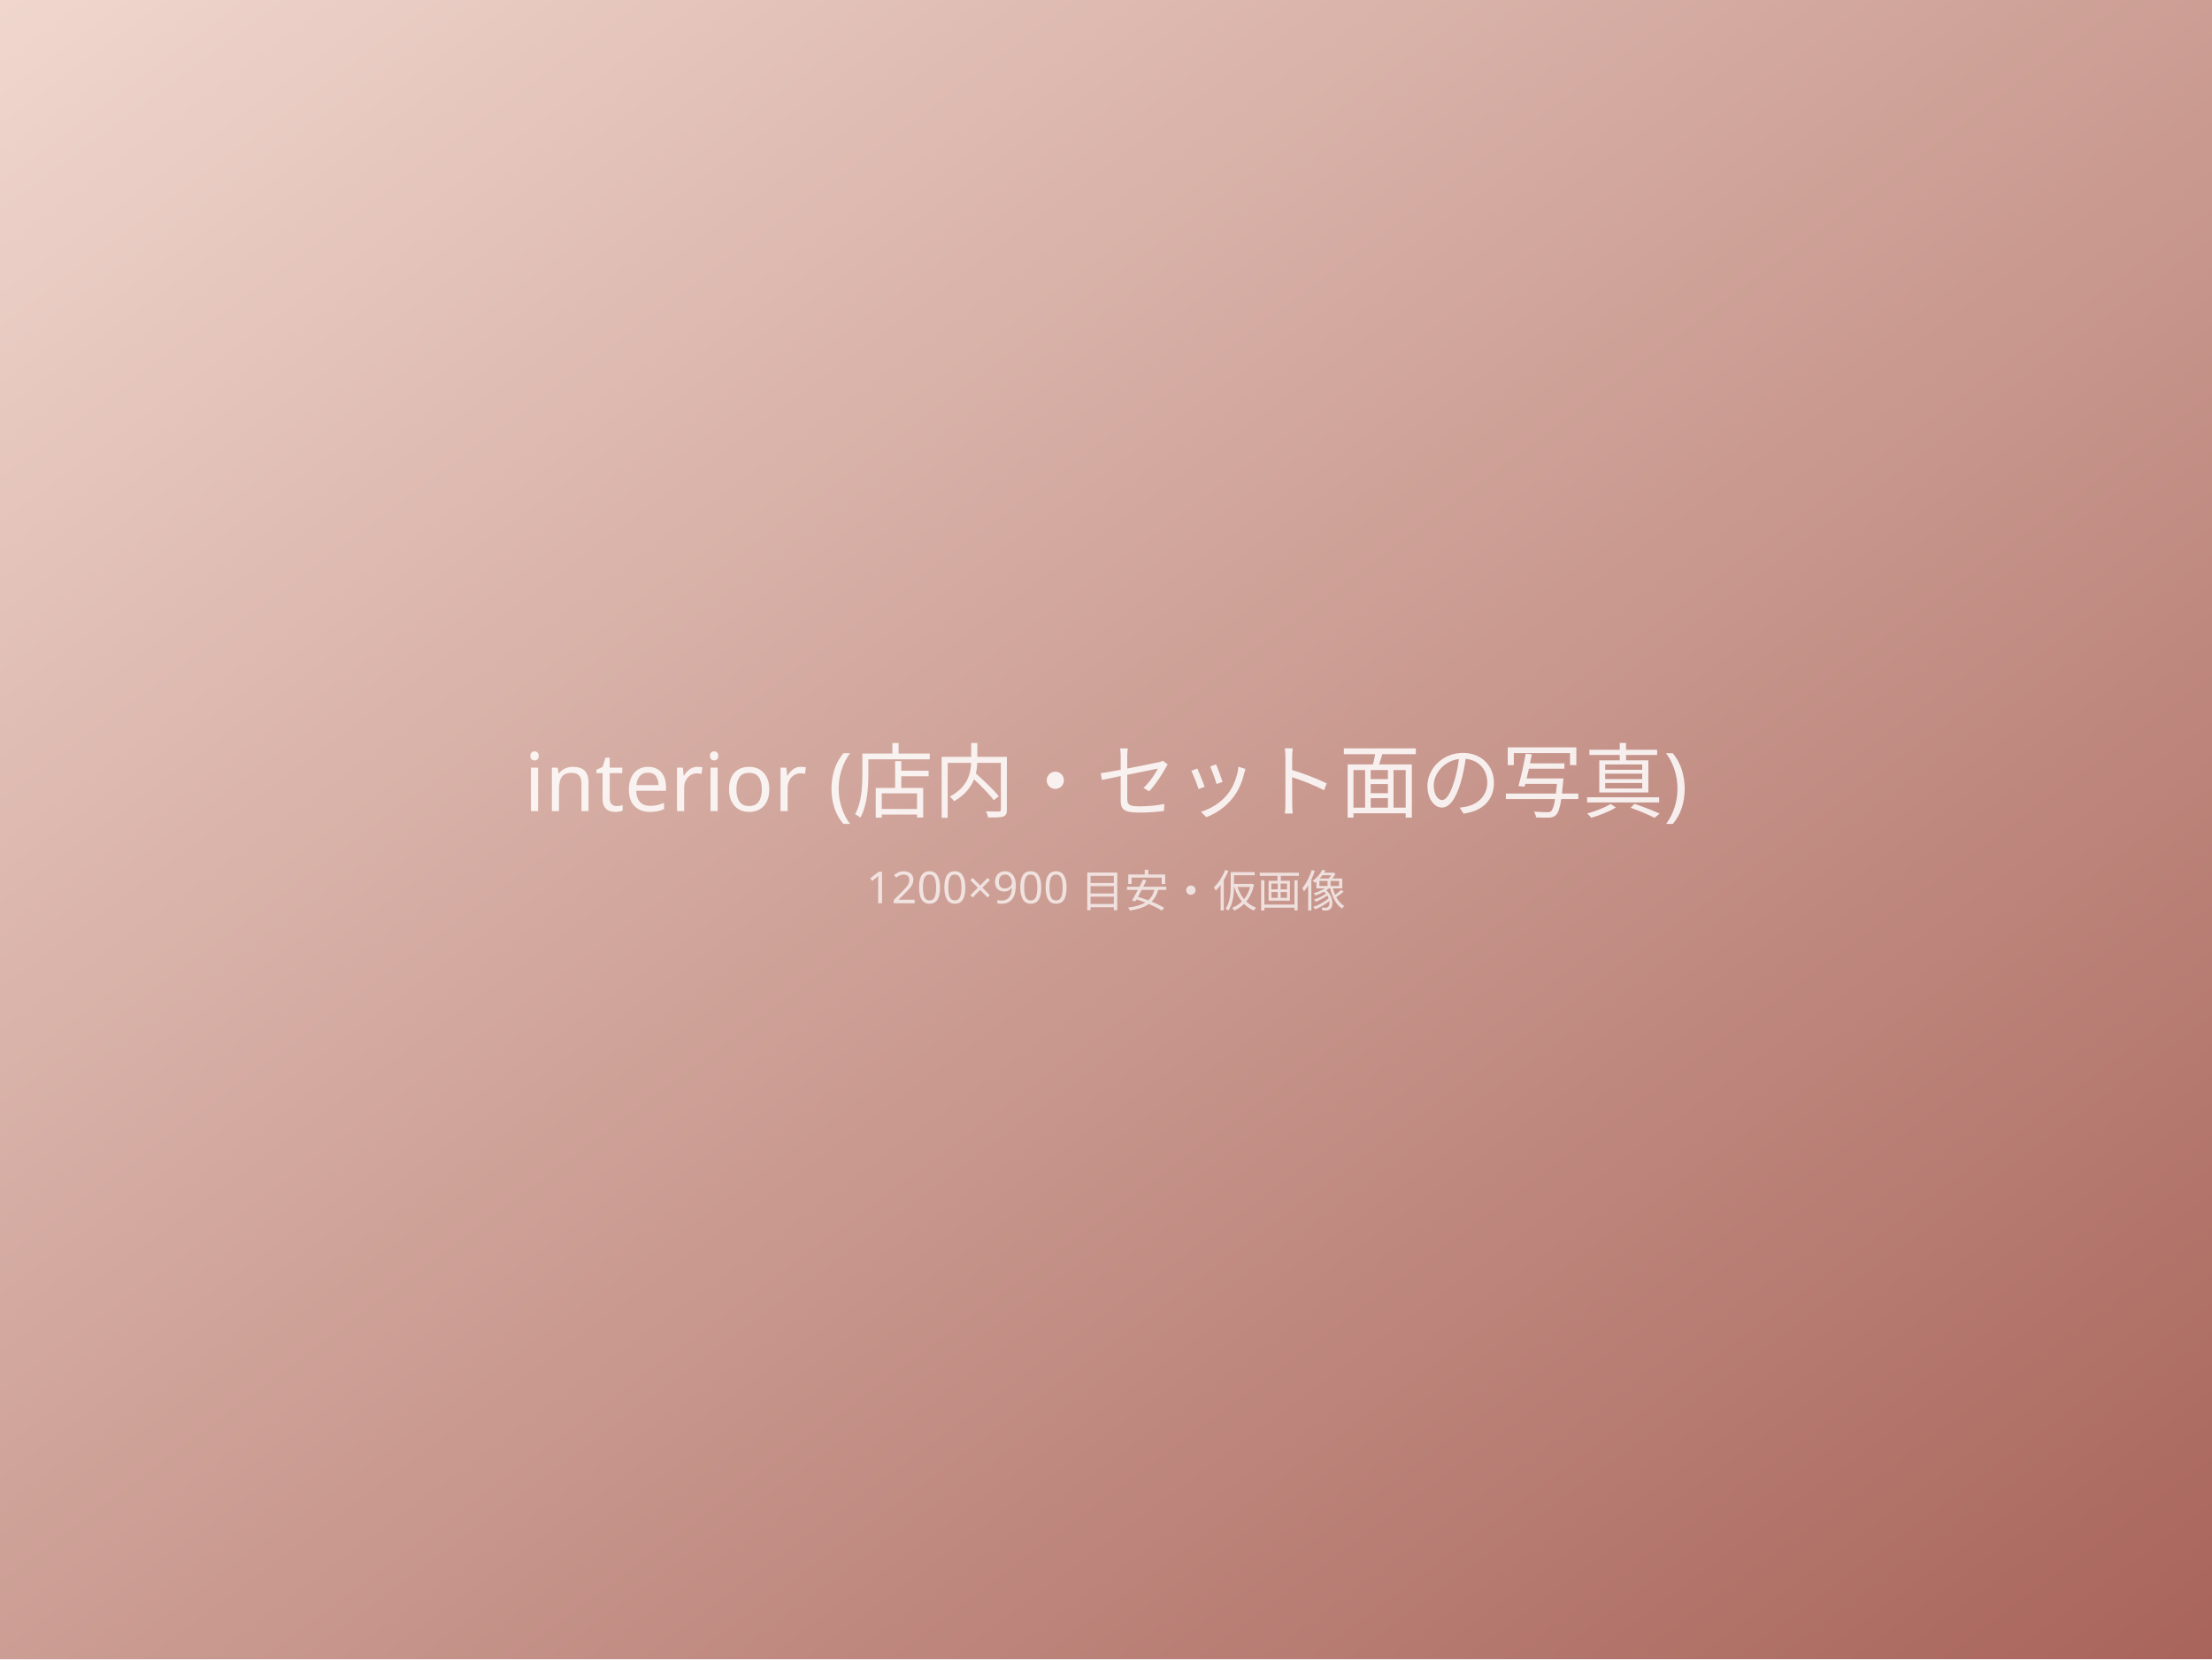
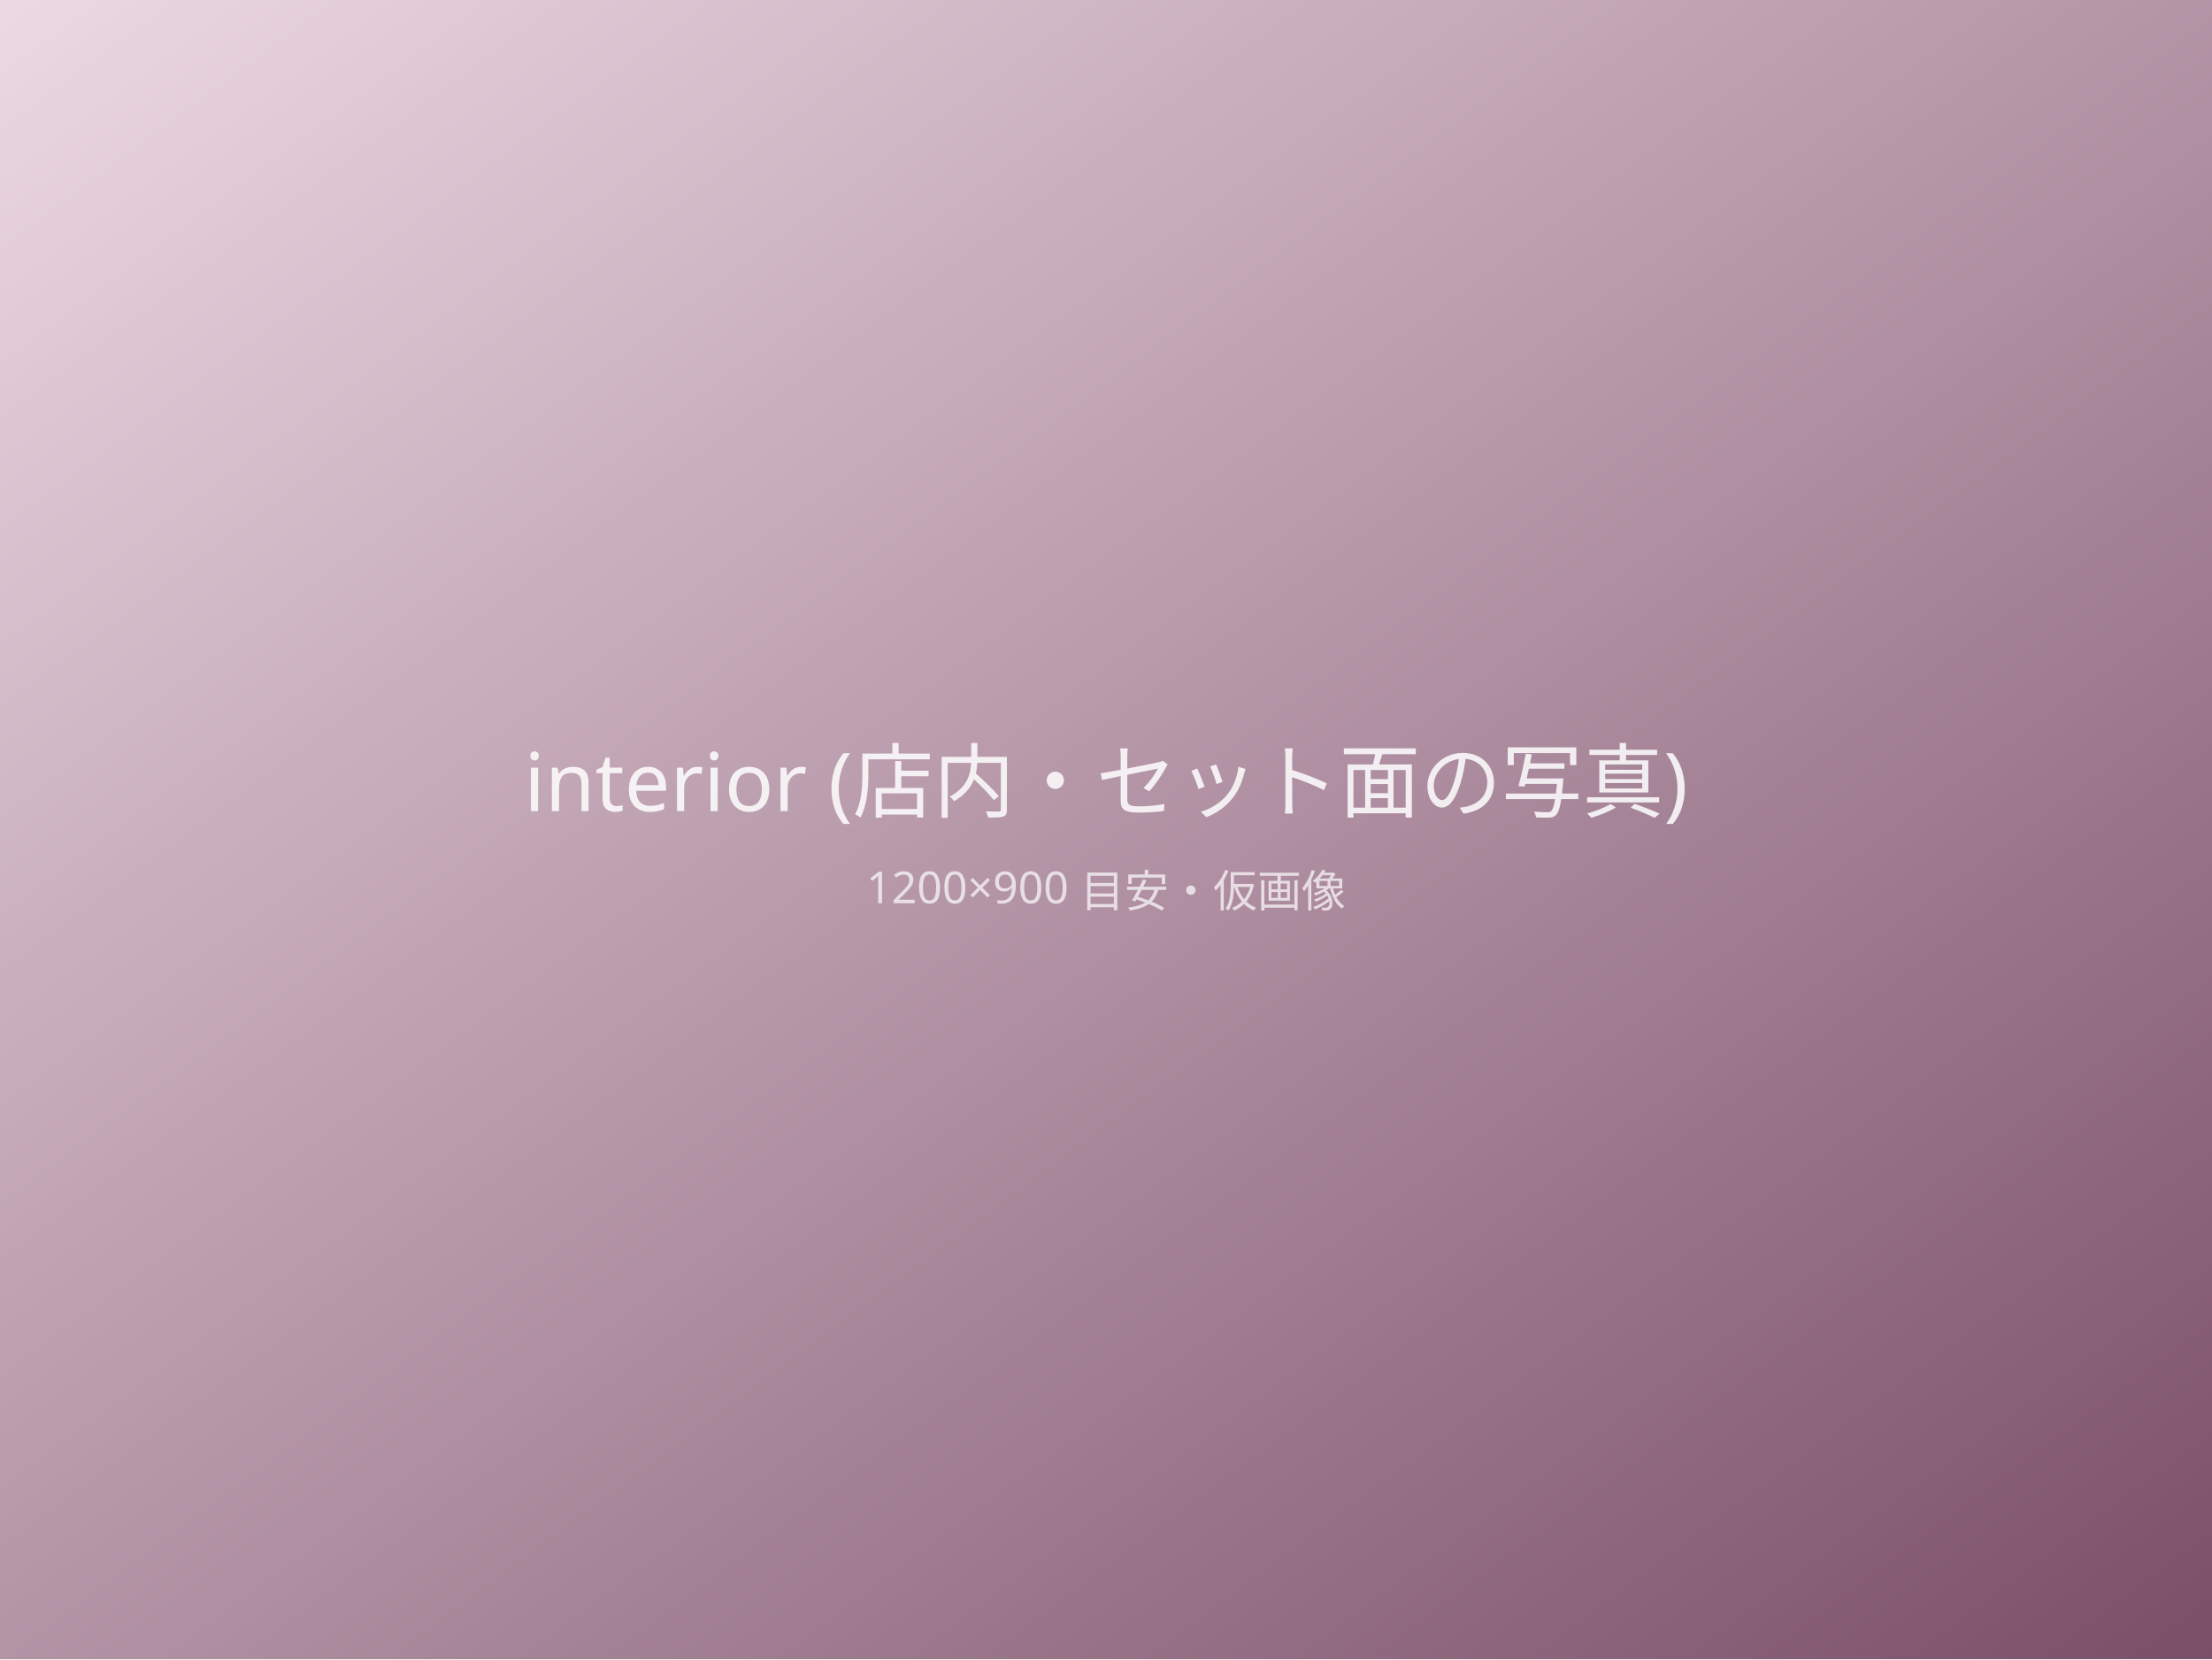
<svg xmlns="http://www.w3.org/2000/svg" viewBox="0 0 1200 900">
  <defs>
    <linearGradient id="g" x1="0" y1="0" x2="1" y2="1">
-       <stop offset="0%" stop-color="#f0d7ce" />
-       <stop offset="100%" stop-color="#a8645a" />
+       <stop offset="0%" stop-color="#ecd9e3" />
+       <stop offset="100%" stop-color="#7a4f68" />
    </linearGradient>
  </defs>
  <rect width="1200" height="900" fill="url(#g)" />
  <text x="600" y="440" text-anchor="middle" font-family="sans-serif" font-size="44" fill="#fff" opacity="0.85">interior (店内・セット面の写真)</text>
  <text x="600" y="490" text-anchor="middle" font-family="sans-serif" font-size="24" fill="#fff" opacity="0.7">1200×900 目安・仮画像</text>
</svg>
